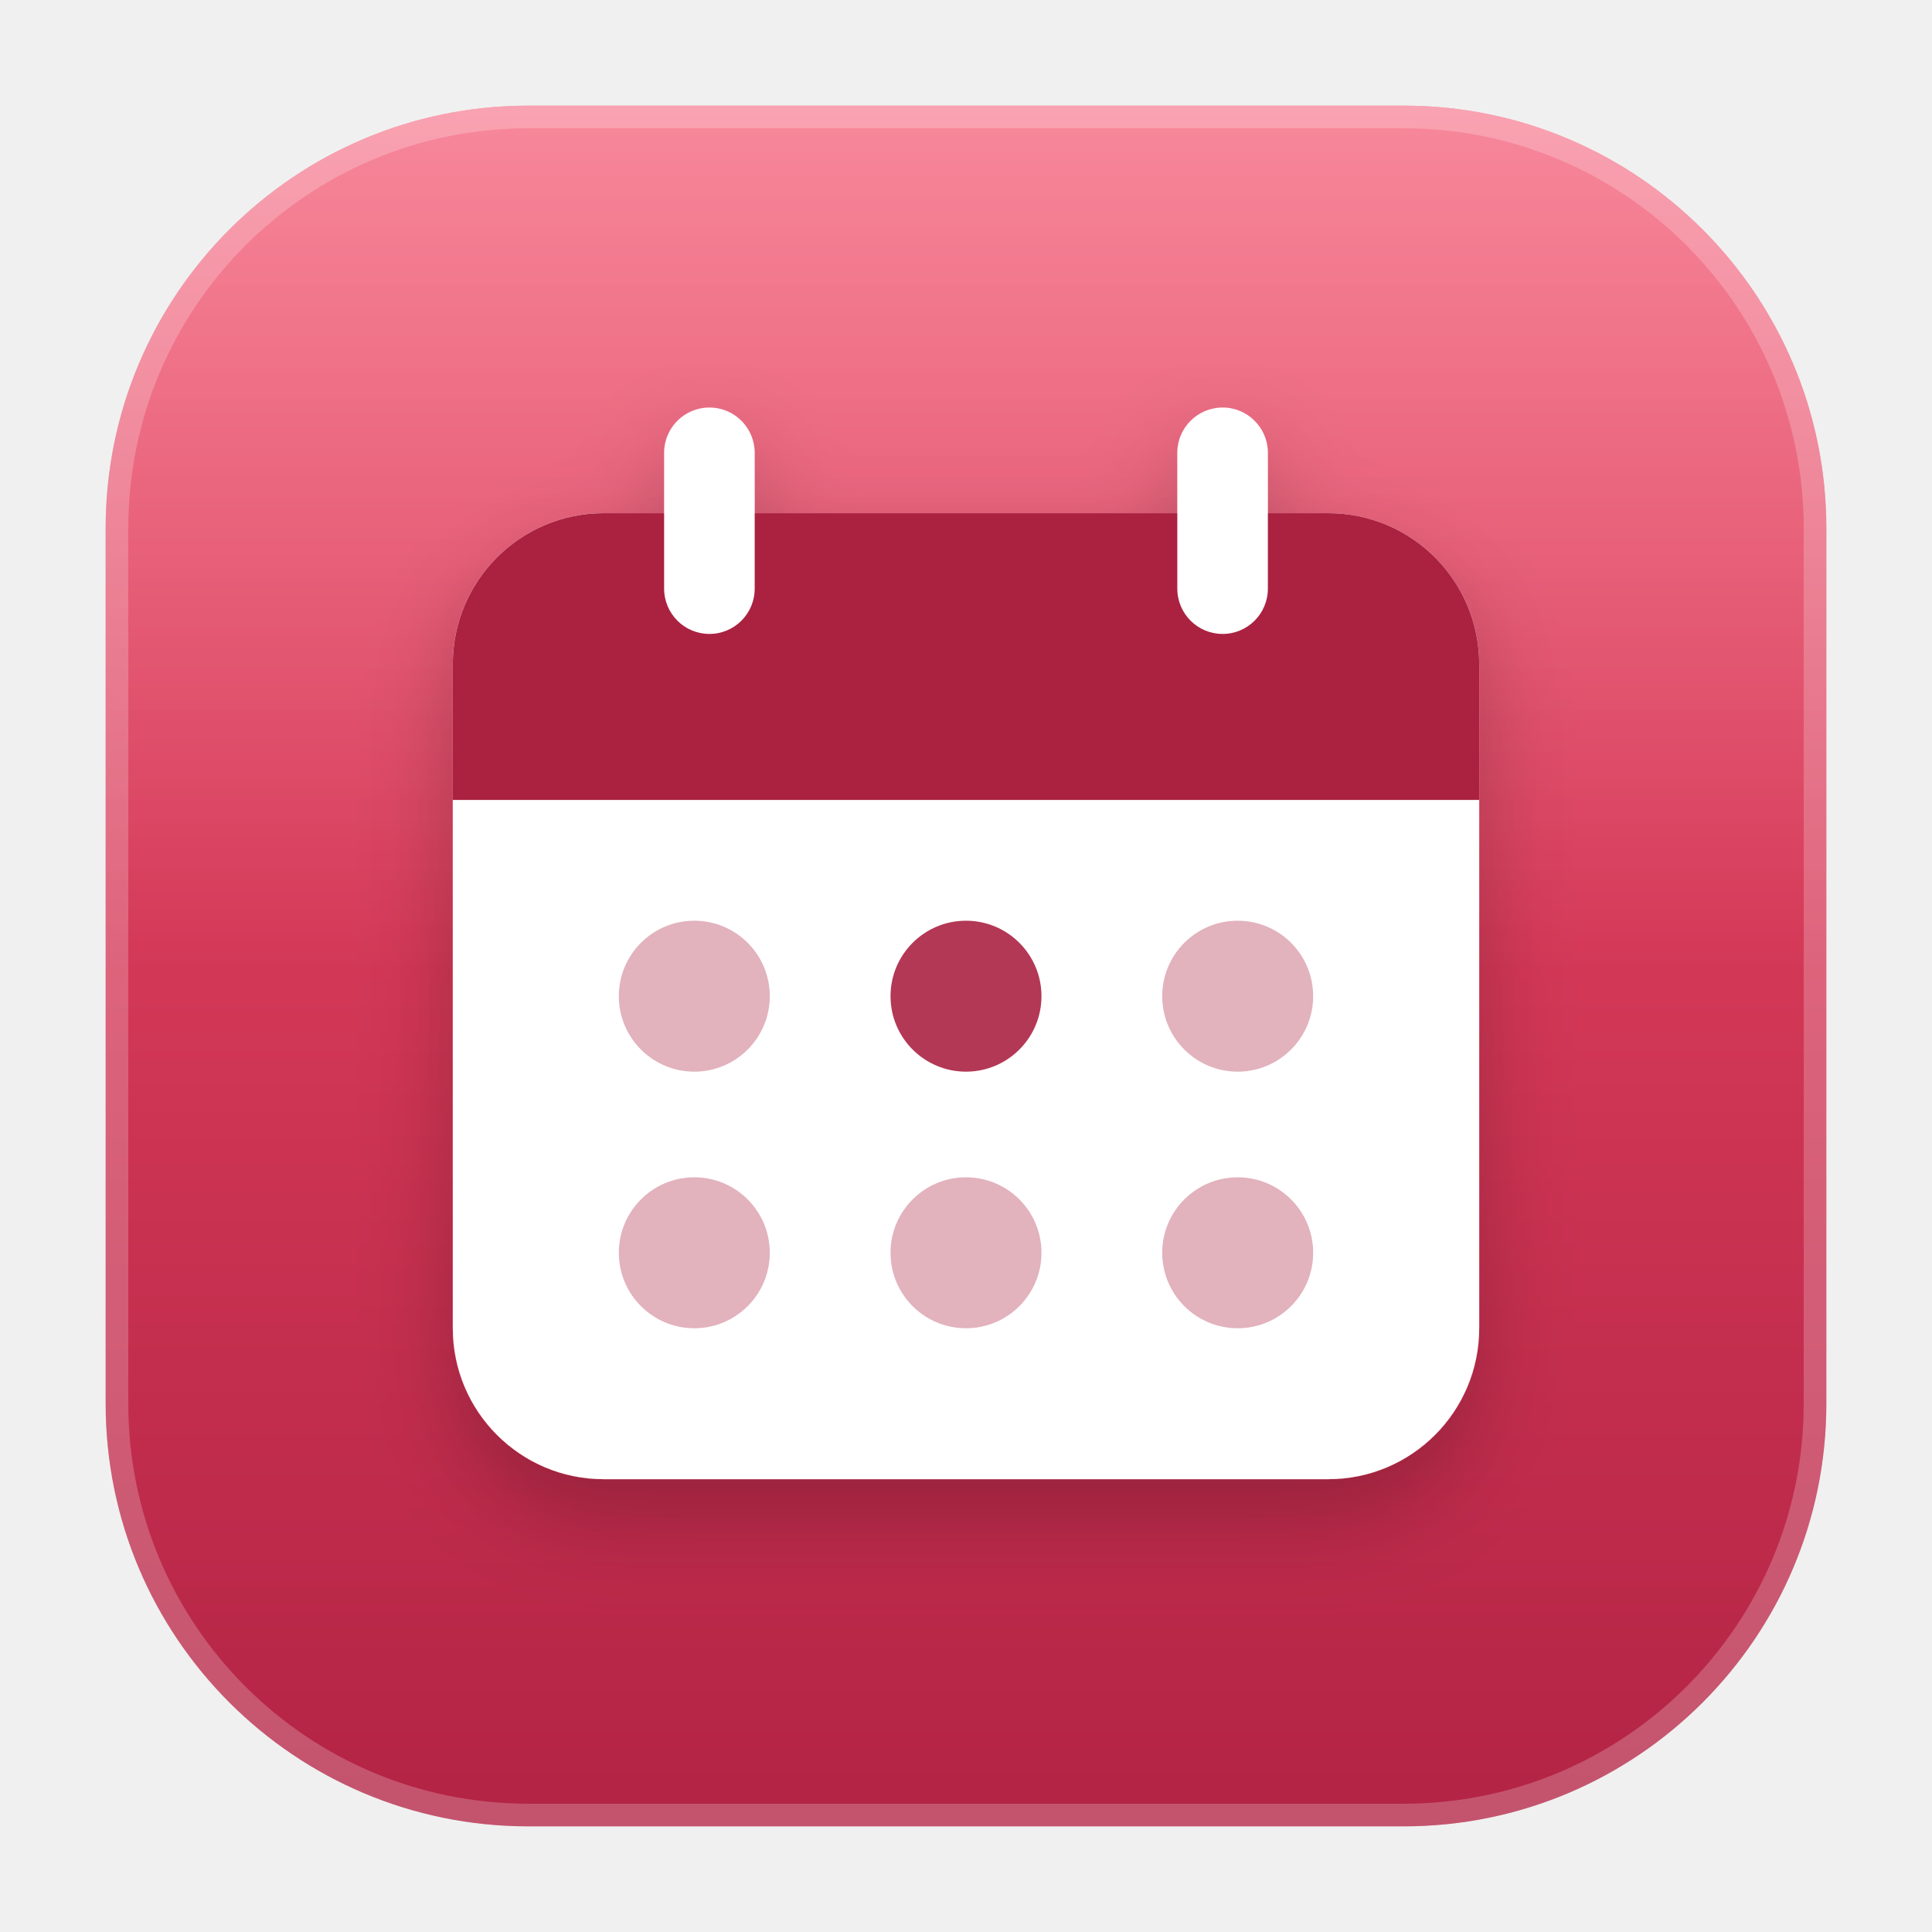
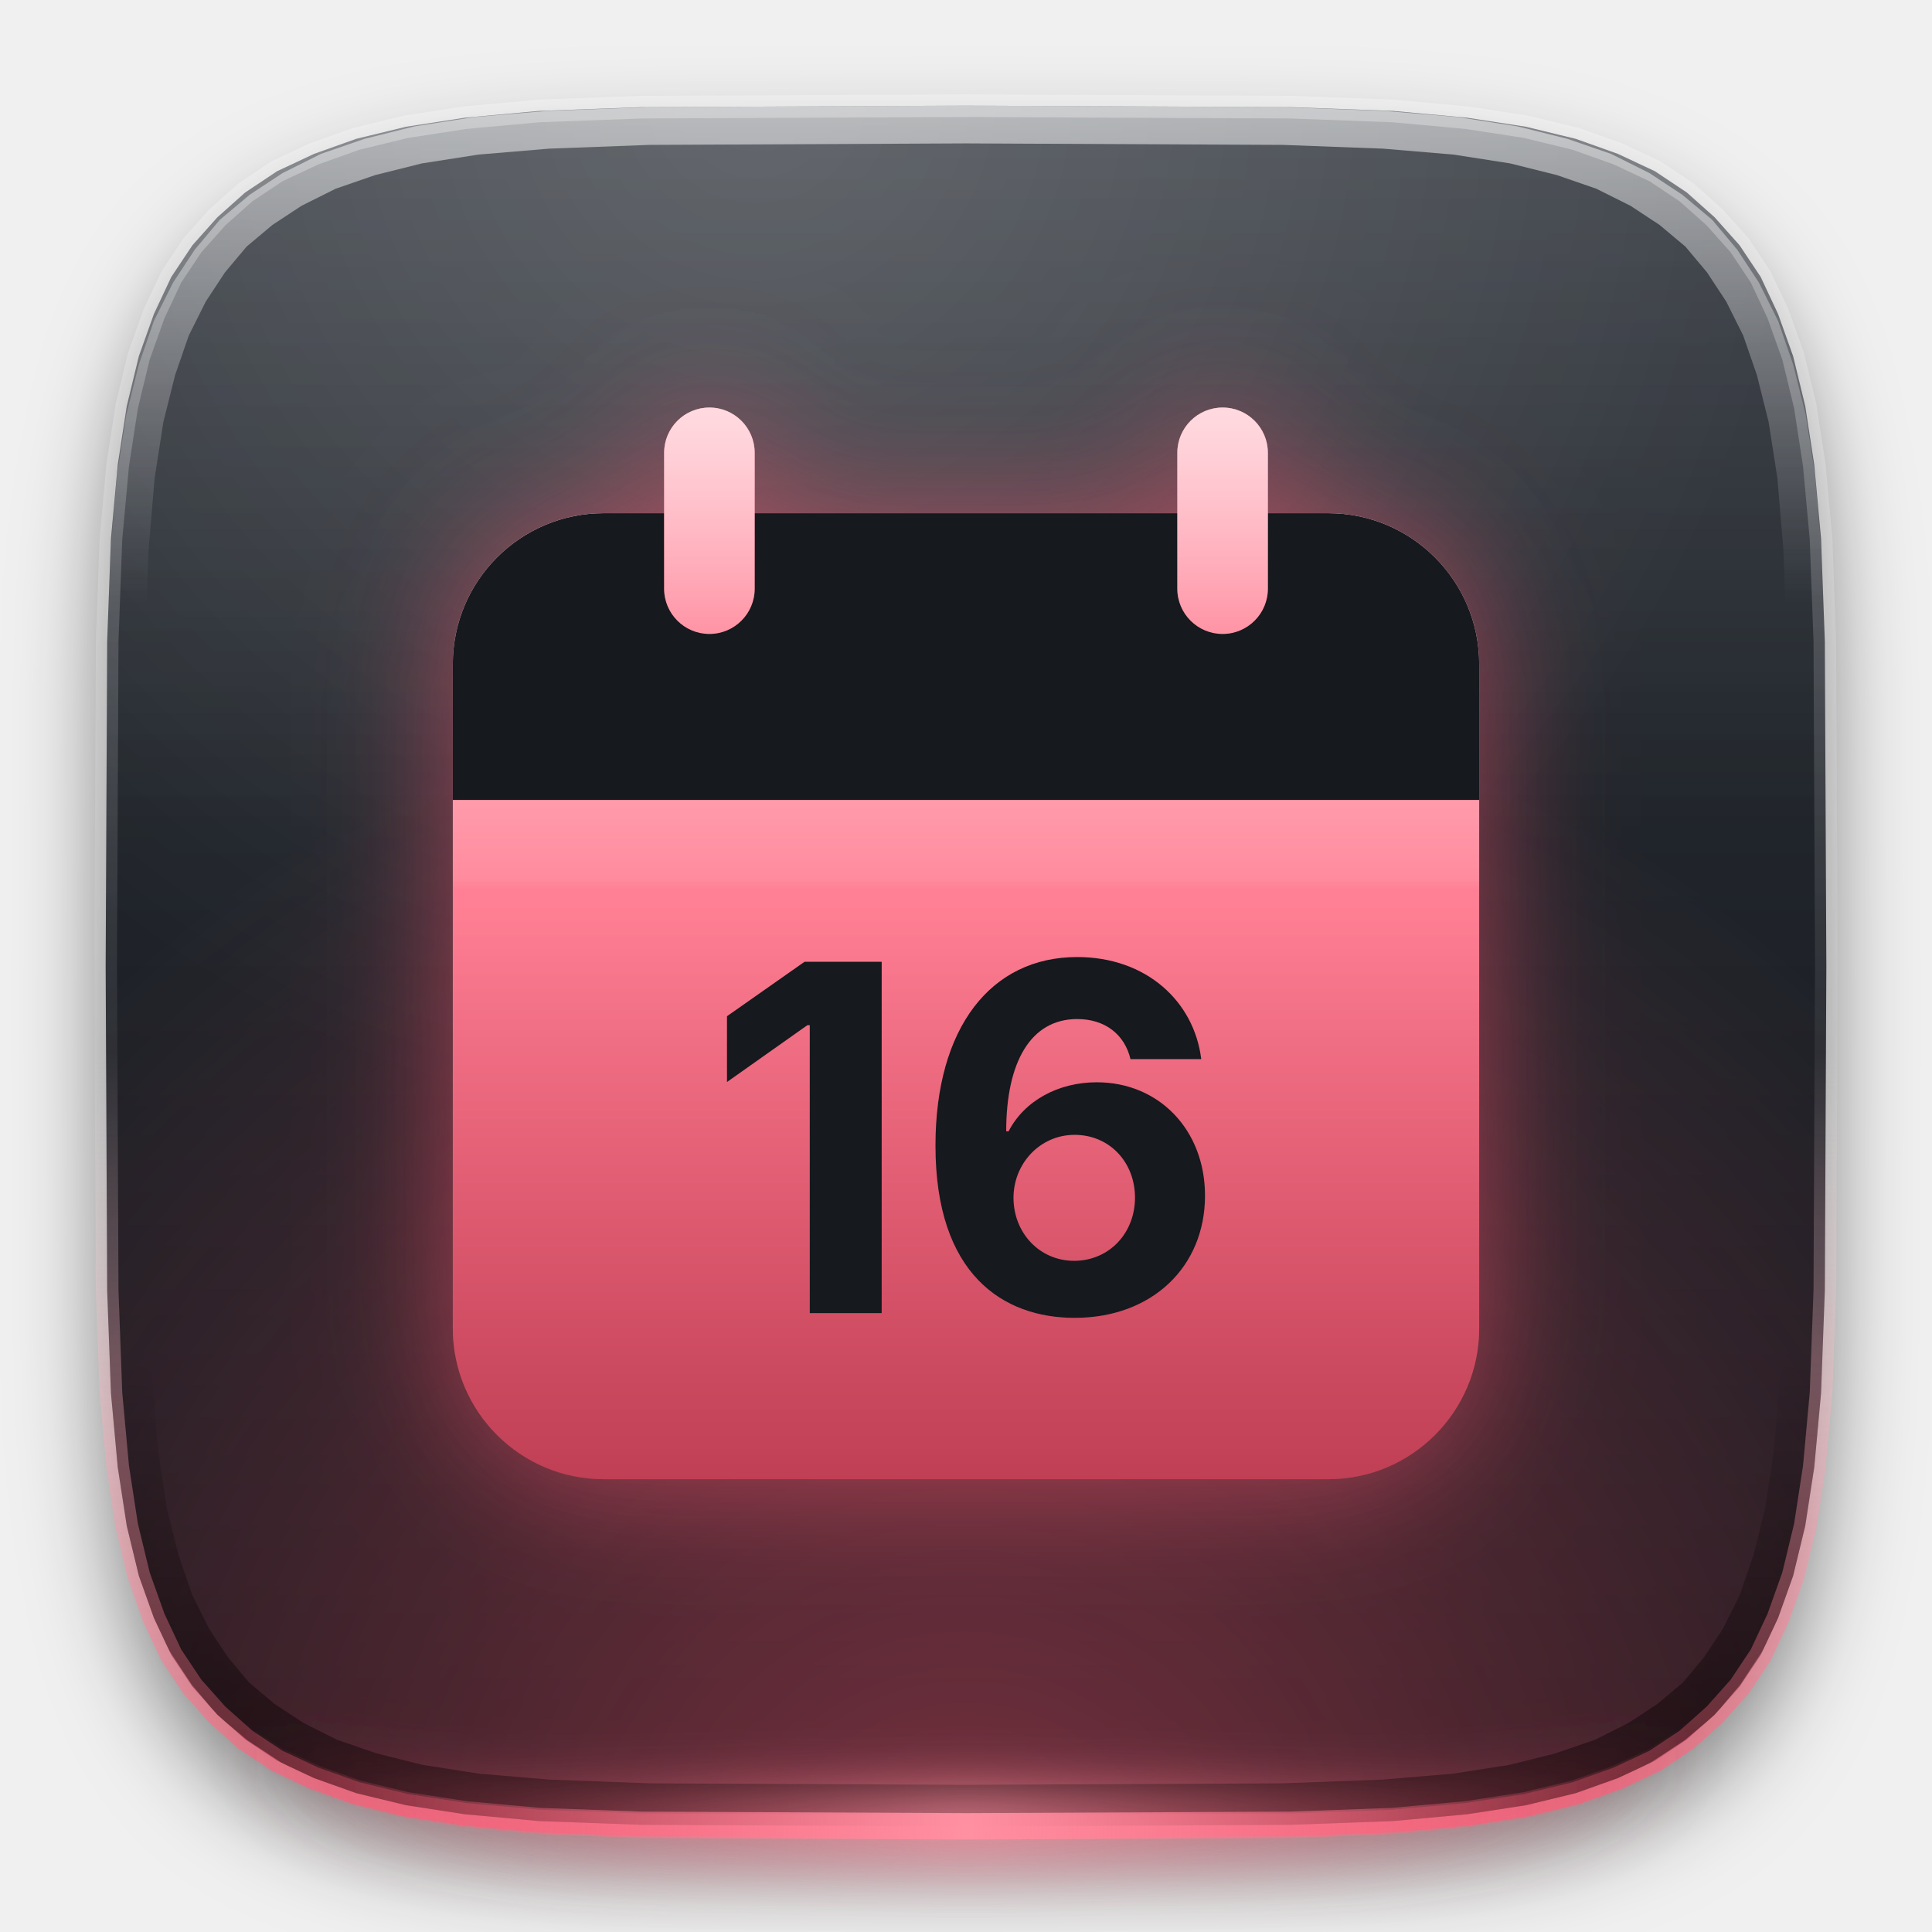
<svg xmlns="http://www.w3.org/2000/svg" viewBox="0 0 256 256" width="256" height="256">
  <defs>
-     <linearGradient id="g" x1="0" y1="0" x2="0" y2="1">
-       <stop offset="0" stop-color="#F44C69" />
-       <stop offset="1" stop-color="#B22344" />
+     <linearGradient id="tile" x1="0" y1="0" x2="0" y2="1">
+       <stop offset="0" stop-color="#2B3038" />
+       <stop offset="1" stop-color="#121519" />
    </linearGradient>
-     <linearGradient id="s" x1="0" y1="0" x2="0" y2="1">
-       <stop offset="0" stop-color="#fff" stop-opacity=".34" />
-       <stop offset=".5" stop-color="#fff" stop-opacity="0" />
+     <radialGradient id="glow" cx=".5" cy="1.04" r=".72">
+       <stop offset="0" stop-color="#FF5470" stop-opacity=".42" />
+       <stop offset="1" stop-color="#FF5470" stop-opacity="0" />
+     </radialGradient>
+     <linearGradient id="sheen" x1="0" y1="0" x2="0" y2="1">
+       <stop offset="0" stop-color="#fff" stop-opacity=".14" />
+       <stop offset=".42" stop-color="#fff" stop-opacity="0" />
    </linearGradient>
-     <filter id="d" x="-20%" y="-20%" width="140%" height="150%">
-       <feDropShadow dx="0" dy="5" stdDeviation="6" flood-color="#000" flood-opacity=".22" />
+     <radialGradient id="spec" cx=".38" cy="0" r=".6">
+       <stop offset="0" stop-color="#fff" stop-opacity=".16" />
+       <stop offset="1" stop-color="#fff" stop-opacity="0" />
+     </radialGradient>
+     <linearGradient id="rim" x1="0" y1="0" x2="0" y2="1">
+       <stop offset="0" stop-color="#fff" stop-opacity=".30" />
+       <stop offset=".55" stop-color="#fff" stop-opacity=".06" />
+       <stop offset="1" stop-color="#FF5470" stop-opacity=".75" />
+     </linearGradient>
+     <linearGradient id="hi" gradientUnits="userSpaceOnUse" x1="0" y1="14" x2="0" y2="80">
+       <stop offset="0" stop-color="#fff" stop-opacity=".55" />
+       <stop offset="1" stop-color="#fff" stop-opacity="0" />
+     </linearGradient>
+     <linearGradient id="lo" gradientUnits="userSpaceOnUse" x1="0" y1="180" x2="0" y2="242">
+       <stop offset="0" stop-color="#000" stop-opacity="0" />
+       <stop offset="1" stop-color="#000" stop-opacity=".55" />
+     </linearGradient>
+     <filter id="drop" x="-20%" y="-20%" width="140%" height="150%">
+       <feGaussianBlur stdDeviation="6" />
+       <feOffset dy="6" />
    </filter>
+     <clipPath id="inside">
+       <path d="M242.0 128.0 L241.8 171.0 L241.3 184.6 L240.4 194.4 L239.2 202.2 L237.6 208.8 L235.6 214.4 L233.3 219.3 L230.5 223.5 L227.2 227.2 L223.5 230.5 L219.3 233.3 L214.4 235.6 L208.8 237.6 L202.2 239.2 L194.4 240.4 L184.6 241.3 L171.0 241.8 L128.0 242.0 L85.0 241.8 L71.4 241.3 L61.6 240.4 L53.8 239.2 L47.2 237.6 L41.6 235.6 L36.7 233.3 L32.5 230.5 L28.8 227.2 L25.5 223.5 L22.7 219.3 L20.4 214.4 L18.4 208.8 L16.8 202.2 L15.6 194.4 L14.7 184.6 L14.2 171.0 L14.0 128.0 L14.2 85.0 L14.7 71.4 L15.6 61.6 L16.8 53.8 L18.4 47.2 L20.4 41.6 L22.7 36.7 L25.5 32.5 L28.8 28.8 L32.5 25.5 L36.7 22.7 L41.6 20.4 L47.2 18.4 L53.8 16.8 L61.6 15.6 L71.4 14.7 L85.0 14.2 L128.0 14.0 L171.0 14.2 L184.6 14.7 L194.4 15.6 L202.2 16.8 L208.8 18.4 L214.4 20.4 L219.3 22.7 L223.5 25.5 L227.2 28.8 L230.5 32.5 L233.3 36.7 L235.6 41.6 L237.6 47.2 L239.2 53.8 L240.4 61.6 L241.3 71.4 L241.8 85.0Z" />
+     </clipPath>
+     <linearGradient id="ink" x1="0" y1="0" x2="0" y2="1">
+       <stop offset="0" stop-color="#FF9CAC" />
+       <stop offset="1" stop-color="#FF5470" />
+     </linearGradient>
+     <filter id="halo" x="-30%" y="-30%" width="160%" height="160%">
+       <feGaussianBlur stdDeviation="9" />
+     </filter>
+     <filter id="soft" x="-40%" y="-40%" width="180%" height="180%">
+       <feGaussianBlur stdDeviation="4" />
+     </filter>
+     <mask id="shape" maskUnits="userSpaceOnUse" x="0" y="0" width="256" height="256">
+       <rect fill="#fff" x="60" y="68" width="136" height="128" rx="20" />
+       <path fill="#000" d="M60 88a20 20 0 0 1 20-20h96a20 20 0 0 1 20 20v18H60z" />
+       <rect fill="#fff" x="88" y="54" width="12" height="30" rx="6" />
+       <rect fill="#fff" x="156" y="54" width="12" height="30" rx="6" />
+       <text x="128" y="174" text-anchor="middle" font-family="Inter, Inter Variable, sans-serif" font-weight="700" font-size="64" fill="#000">16</text>
+     </mask>
+     <linearGradient id="gloss" gradientUnits="userSpaceOnUse" x1="0" y1="56" x2="0" y2="200">
+       <stop offset="0" stop-color="#fff" stop-opacity=".62" />
+       <stop offset=".42" stop-color="#fff" stop-opacity=".08" />
+       <stop offset=".43" stop-color="#fff" stop-opacity="0" />
+       <stop offset="1" stop-color="#fff" stop-opacity="0" />
+     </linearGradient>
+     <linearGradient id="foot" gradientUnits="userSpaceOnUse" x1="0" y1="120" x2="0" y2="206">
+       <stop offset="0" stop-color="#000" stop-opacity="0" />
+       <stop offset="1" stop-color="#000" stop-opacity=".28" />
+     </linearGradient>
+     <linearGradient id="ring" gradientUnits="userSpaceOnUse" x1="14" y1="0" x2="242" y2="0">
+       <stop offset=".08" stop-color="#FF5470" stop-opacity="0" />
+       <stop offset=".5" stop-color="#FF90A2" />
+       <stop offset=".92" stop-color="#FF5470" stop-opacity="0" />
+     </linearGradient>
+     <clipPath id="low">
+       <rect x="0" y="196" width="256" height="60" />
+     </clipPath>
  </defs>
-   <rect x="14" y="14" width="228" height="228" rx="56" fill="url(#g)" />
-   <rect x="14" y="14" width="228" height="228" rx="56" fill="url(#s)" />
-   <rect x="15.5" y="15.5" width="225" height="225" rx="54.5" fill="none" stroke="#fff" stroke-opacity=".22" stroke-width="3" />
-   <g filter="url(#d)">
-     <rect fill="#fff" x="60" y="68" width="136" height="128" rx="20" />
-     <path fill="#AB2141" d="M60 88a20 20 0 0 1 20-20h96a20 20 0 0 1 20 20v18H60z" />
-     <rect fill="#fff" x="88" y="54" width="12" height="30" rx="6" />
-     <rect fill="#fff" x="156" y="54" width="12" height="30" rx="6" />
-     <circle fill="#AB2141" opacity="0.35" cx="92" cy="132" r="10" />
-     <circle fill="#AB2141" opacity="0.9" cx="128" cy="132" r="10" />
-     <circle fill="#AB2141" opacity="0.35" cx="164" cy="132" r="10" />
-     <circle fill="#AB2141" opacity="0.35" cx="92" cy="166" r="10" />
-     <circle fill="#AB2141" opacity="0.35" cx="128" cy="166" r="10" />
-     <circle fill="#AB2141" opacity="0.35" cx="164" cy="166" r="10" />
+   <path d="M242.0 128.0 L241.8 171.0 L241.3 184.6 L240.4 194.4 L239.2 202.2 L237.6 208.8 L235.6 214.4 L233.3 219.3 L230.5 223.5 L227.2 227.2 L223.5 230.5 L219.3 233.3 L214.4 235.6 L208.8 237.6 L202.2 239.2 L194.4 240.4 L184.6 241.3 L171.0 241.8 L128.0 242.0 L85.0 241.8 L71.4 241.3 L61.6 240.4 L53.8 239.2 L47.2 237.6 L41.6 235.6 L36.7 233.3 L32.5 230.5 L28.8 227.2 L25.5 223.5 L22.7 219.3 L20.4 214.4 L18.4 208.8 L16.8 202.2 L15.6 194.4 L14.7 184.6 L14.2 171.0 L14.0 128.0 L14.2 85.0 L14.7 71.4 L15.6 61.6 L16.8 53.8 L18.4 47.2 L20.4 41.6 L22.7 36.7 L25.5 32.5 L28.8 28.8 L32.5 25.5 L36.7 22.7 L41.6 20.4 L47.2 18.4 L53.8 16.8 L61.6 15.6 L71.4 14.7 L85.0 14.2 L128.0 14.0 L171.0 14.2 L184.6 14.7 L194.4 15.6 L202.2 16.8 L208.8 18.4 L214.4 20.4 L219.3 22.7 L223.5 25.5 L227.2 28.8 L230.5 32.5 L233.3 36.7 L235.6 41.6 L237.6 47.2 L239.2 53.8 L240.4 61.6 L241.3 71.4 L241.8 85.0Z" fill="#000" opacity=".5" filter="url(#drop)" />
+   <path d="M242.0 128.0 L241.8 171.0 L241.3 184.6 L240.4 194.4 L239.2 202.2 L237.6 208.8 L235.6 214.4 L233.3 219.3 L230.5 223.5 L227.2 227.2 L223.5 230.5 L219.3 233.3 L214.4 235.6 L208.8 237.6 L202.2 239.2 L194.4 240.4 L184.6 241.3 L171.0 241.8 L128.0 242.0 L85.0 241.8 L71.4 241.3 L61.6 240.4 L53.8 239.2 L47.2 237.6 L41.6 235.6 L36.7 233.3 L32.5 230.5 L28.8 227.2 L25.5 223.5 L22.7 219.3 L20.4 214.4 L18.4 208.8 L16.8 202.2 L15.6 194.4 L14.7 184.6 L14.2 171.0 L14.0 128.0 L14.2 85.0 L14.7 71.4 L15.6 61.6 L16.8 53.8 L18.4 47.2 L20.4 41.6 L22.7 36.7 L25.5 32.5 L28.8 28.8 L32.5 25.5 L36.7 22.7 L41.6 20.4 L47.2 18.4 L53.8 16.8 L61.6 15.6 L71.4 14.7 L85.0 14.2 L128.0 14.0 L171.0 14.2 L184.6 14.7 L194.4 15.6 L202.2 16.8 L208.8 18.4 L214.4 20.4 L219.3 22.7 L223.5 25.5 L227.2 28.8 L230.5 32.5 L233.3 36.7 L235.6 41.6 L237.6 47.2 L239.2 53.8 L240.4 61.6 L241.3 71.4 L241.8 85.0Z" fill="url(#tile)" />
+   <path d="M242.0 128.0 L241.8 171.0 L241.3 184.6 L240.4 194.4 L239.2 202.2 L237.6 208.8 L235.6 214.4 L233.3 219.3 L230.5 223.5 L227.2 227.2 L223.5 230.5 L219.3 233.3 L214.4 235.6 L208.8 237.6 L202.2 239.2 L194.4 240.4 L184.6 241.3 L171.0 241.8 L128.0 242.0 L85.0 241.8 L71.4 241.3 L61.6 240.4 L53.8 239.2 L47.2 237.6 L41.6 235.6 L36.7 233.3 L32.5 230.5 L28.8 227.2 L25.5 223.5 L22.7 219.3 L20.4 214.4 L18.4 208.8 L16.8 202.2 L15.6 194.4 L14.7 184.6 L14.2 171.0 L14.0 128.0 L14.2 85.0 L14.7 71.4 L15.6 61.6 L16.8 53.8 L18.4 47.2 L20.4 41.6 L22.7 36.7 L25.5 32.5 L28.8 28.8 L32.5 25.5 L36.7 22.7 L41.6 20.4 L47.2 18.4 L53.8 16.8 L61.6 15.6 L71.4 14.7 L85.0 14.2 L128.0 14.0 L171.0 14.2 L184.6 14.7 L194.4 15.6 L202.2 16.8 L208.8 18.4 L214.4 20.4 L219.3 22.7 L223.5 25.5 L227.2 28.8 L230.5 32.5 L233.3 36.7 L235.6 41.6 L237.6 47.2 L239.2 53.8 L240.4 61.6 L241.3 71.4 L241.8 85.0Z" fill="url(#spec)" />
+   <path d="M242.0 128.0 L241.8 171.0 L241.3 184.6 L240.4 194.4 L239.2 202.2 L237.6 208.8 L235.6 214.4 L233.3 219.3 L230.5 223.5 L227.2 227.2 L223.5 230.5 L219.3 233.3 L214.4 235.6 L208.8 237.6 L202.2 239.2 L194.4 240.4 L184.6 241.3 L171.0 241.8 L128.0 242.0 L85.0 241.8 L71.4 241.3 L61.6 240.4 L53.8 239.2 L47.2 237.6 L41.6 235.6 L36.7 233.3 L32.5 230.5 L28.8 227.2 L25.5 223.5 L22.7 219.3 L20.4 214.4 L18.4 208.8 L16.8 202.2 L15.6 194.4 L14.7 184.6 L14.2 171.0 L14.0 128.0 L14.2 85.0 L14.7 71.4 L15.6 61.6 L16.8 53.8 L18.4 47.2 L20.4 41.6 L22.7 36.7 L25.5 32.5 L28.8 28.8 L32.5 25.5 L36.7 22.7 L41.6 20.4 L47.2 18.4 L53.8 16.8 L61.6 15.6 L71.4 14.7 L85.0 14.2 L128.0 14.0 L171.0 14.2 L184.6 14.7 L194.4 15.6 L202.2 16.8 L208.8 18.4 L214.4 20.4 L219.3 22.7 L223.5 25.5 L227.2 28.8 L230.5 32.5 L233.3 36.7 L235.6 41.6 L237.6 47.2 L239.2 53.8 L240.4 61.6 L241.3 71.4 L241.8 85.0Z" fill="url(#glow)" />
+   <path d="M242.0 128.0 L241.8 171.0 L241.3 184.6 L240.4 194.4 L239.2 202.2 L237.6 208.8 L235.6 214.4 L233.3 219.3 L230.5 223.5 L227.2 227.2 L223.5 230.5 L219.3 233.3 L214.4 235.6 L208.8 237.6 L202.2 239.2 L194.4 240.4 L184.6 241.3 L171.0 241.8 L128.0 242.0 L85.0 241.8 L71.4 241.3 L61.6 240.4 L53.8 239.2 L47.2 237.6 L41.6 235.6 L36.7 233.3 L32.5 230.5 L28.8 227.2 L25.5 223.5 L22.7 219.3 L20.4 214.4 L18.4 208.8 L16.8 202.2 L15.6 194.4 L14.7 184.6 L14.2 171.0 L14.0 128.0 L14.2 85.0 L14.7 71.4 L15.6 61.6 L16.8 53.8 L18.4 47.2 L20.4 41.6 L22.7 36.7 L25.5 32.5 L28.8 28.8 L32.5 25.5 L36.7 22.7 L41.6 20.4 L47.2 18.4 L53.8 16.8 L61.6 15.6 L71.4 14.7 L85.0 14.2 L128.0 14.0 L171.0 14.2 L184.6 14.7 L194.4 15.6 L202.2 16.8 L208.8 18.4 L214.4 20.4 L219.3 22.7 L223.5 25.5 L227.2 28.8 L230.5 32.5 L233.3 36.7 L235.6 41.6 L237.6 47.2 L239.2 53.8 L240.4 61.6 L241.3 71.4 L241.8 85.0Z" fill="url(#sheen)" />
+   <g filter="url(#halo)" opacity=".55">
+     <rect fill="#FF5470" x="60" y="68" width="136" height="128" rx="20" />
+     <path fill="#FF5470" d="M60 88a20 20 0 0 1 20-20h96a20 20 0 0 1 20 20v18H60z" />
+     <rect fill="#FF5470" x="88" y="54" width="12" height="30" rx="6" />
+     <rect fill="#FF5470" x="156" y="54" width="12" height="30" rx="6" />
+     <text x="128" y="174" text-anchor="middle" font-family="Inter, Inter Variable, sans-serif" font-weight="700" font-size="64" fill="#FF5470">16</text>
+   </g>
+   <rect fill="url(#ink)" x="60" y="68" width="136" height="128" rx="20" />
+   <path fill="#16191E" d="M60 88a20 20 0 0 1 20-20h96a20 20 0 0 1 20 20v18H60z" />
+   <rect fill="url(#ink)" x="88" y="54" width="12" height="30" rx="6" />
+   <rect fill="url(#ink)" x="156" y="54" width="12" height="30" rx="6" />
+   <text x="128" y="174" text-anchor="middle" font-family="Inter, Inter Variable, sans-serif" font-weight="700" font-size="64" fill="#16191E">16</text>
+   <rect width="256" height="256" fill="url(#gloss)" mask="url(#shape)" />
+   <rect width="256" height="256" fill="url(#foot)" mask="url(#shape)" />
+   <path d="M242.0 128.0 L241.8 171.0 L241.3 184.6 L240.4 194.4 L239.2 202.2 L237.6 208.8 L235.6 214.4 L233.3 219.3 L230.5 223.5 L227.2 227.2 L223.5 230.5 L219.3 233.3 L214.4 235.6 L208.8 237.6 L202.2 239.2 L194.4 240.4 L184.6 241.3 L171.0 241.8 L128.0 242.0 L85.0 241.8 L71.4 241.3 L61.6 240.4 L53.8 239.2 L47.2 237.6 L41.6 235.6 L36.7 233.3 L32.5 230.5 L28.8 227.2 L25.5 223.5 L22.7 219.3 L20.4 214.4 L18.4 208.8 L16.8 202.2 L15.6 194.4 L14.7 184.6 L14.2 171.0 L14.0 128.0 L14.2 85.0 L14.7 71.4 L15.6 61.6 L16.8 53.8 L18.4 47.2 L20.4 41.6 L22.7 36.7 L25.5 32.5 L28.8 28.8 L32.5 25.5 L36.7 22.7 L41.6 20.4 L47.2 18.4 L53.8 16.8 L61.6 15.6 L71.4 14.7 L85.0 14.2 L128.0 14.0 L171.0 14.2 L184.6 14.7 L194.4 15.6 L202.2 16.8 L208.8 18.4 L214.4 20.4 L219.3 22.7 L223.5 25.5 L227.2 28.8 L230.5 32.5 L233.3 36.7 L235.6 41.6 L237.6 47.2 L239.2 53.8 L240.4 61.6 L241.3 71.4 L241.8 85.0Z" fill="none" stroke="url(#rim)" stroke-width="3" />
+   <g clip-path="url(#inside)">
+     <path d="M239.5 128.0 L239.3 170.0 L238.8 183.4 L238.0 192.9 L236.8 200.6 L235.2 207.0 L233.3 212.5 L230.9 217.3 L228.2 221.4 L225.1 225.1 L221.4 228.2 L217.3 230.9 L212.5 233.3 L207.0 235.2 L200.6 236.8 L192.9 238.0 L183.4 238.8 L170.0 239.3 L128.0 239.5 L86.0 239.3 L72.6 238.8 L63.1 238.0 L55.4 236.8 L49.0 235.2 L43.5 233.3 L38.7 230.9 L34.6 228.2 L30.9 225.1 L27.8 221.4 L25.1 217.3 L22.7 212.5 L20.8 207.0 L19.2 200.6 L18.0 192.9 L17.2 183.4 L16.7 170.0 L16.5 128.0 L16.7 86.0 L17.2 72.6 L18.0 63.1 L19.2 55.4 L20.8 49.0 L22.7 43.5 L25.1 38.7 L27.8 34.6 L30.9 30.9 L34.6 27.8 L38.7 25.1 L43.5 22.7 L49.0 20.8 L55.4 19.2 L63.1 18.0 L72.6 17.2 L86.0 16.7 L128.0 16.5 L170.0 16.7 L183.4 17.2 L192.9 18.0 L200.6 19.2 L207.0 20.8 L212.5 22.7 L217.3 25.1 L221.4 27.8 L225.1 30.9 L228.2 34.6 L230.9 38.7 L233.3 43.5 L235.2 49.0 L236.8 55.4 L238.0 63.1 L238.8 72.6 L239.3 86.0Z" fill="none" stroke="url(#hi)" stroke-width="5" />
+     <path d="M239.5 128.0 L239.3 170.0 L238.8 183.4 L238.0 192.9 L236.8 200.6 L235.2 207.0 L233.3 212.5 L230.9 217.3 L228.2 221.4 L225.1 225.1 L221.4 228.2 L217.3 230.9 L212.5 233.3 L207.0 235.2 L200.6 236.8 L192.9 238.0 L183.4 238.8 L170.0 239.3 L128.0 239.5 L86.0 239.3 L72.6 238.8 L63.1 238.0 L55.4 236.8 L49.0 235.2 L43.5 233.3 L38.7 230.9 L34.6 228.2 L30.9 225.1 L27.8 221.4 L25.1 217.3 L22.7 212.5 L20.8 207.0 L19.2 200.6 L18.0 192.9 L17.2 183.4 L16.7 170.0 L16.5 128.0 L16.7 86.0 L17.2 72.6 L18.0 63.1 L19.2 55.4 L20.8 49.0 L22.7 43.5 L25.1 38.7 L27.8 34.6 L30.9 30.9 L34.6 27.8 L38.7 25.1 L43.5 22.7 L49.0 20.8 L55.4 19.2 L63.1 18.0 L72.6 17.2 L86.0 16.7 L128.0 16.5 L170.0 16.7 L183.4 17.2 L192.9 18.0 L200.6 19.2 L207.0 20.8 L212.5 22.7 L217.3 25.1 L221.4 27.8 L225.1 30.9 L228.2 34.6 L230.9 38.7 L233.3 43.5 L235.2 49.0 L236.8 55.4 L238.0 63.1 L238.8 72.6 L239.3 86.0Z" fill="none" stroke="url(#lo)" stroke-width="6" />
+   </g>
+   <g clip-path="url(#low)">
+     <path d="M242.0 128.0 L241.8 171.0 L241.3 184.6 L240.4 194.4 L239.2 202.2 L237.6 208.8 L235.6 214.4 L233.3 219.3 L230.5 223.5 L227.2 227.2 L223.5 230.5 L219.3 233.3 L214.4 235.6 L208.8 237.6 L202.2 239.2 L194.4 240.4 L184.6 241.3 L171.0 241.8 L128.0 242.0 L85.0 241.8 L71.4 241.3 L61.6 240.4 L53.8 239.2 L47.2 237.6 L41.6 235.6 L36.7 233.3 L32.5 230.5 L28.8 227.2 L25.5 223.5 L22.7 219.3 L20.4 214.4 L18.4 208.8 L16.8 202.2 L15.6 194.4 L14.7 184.6 L14.2 171.0 L14.0 128.0 L14.2 85.0 L14.7 71.4 L15.6 61.6 L16.8 53.8 L18.4 47.2 L20.4 41.6 L22.7 36.7 L25.5 32.5 L28.8 28.8 L32.5 25.5 L36.7 22.7 L41.6 20.4 L47.2 18.4 L53.8 16.8 L61.6 15.6 L71.4 14.7 L85.0 14.2 L128.0 14.0 L171.0 14.2 L184.6 14.7 L194.4 15.6 L202.2 16.8 L208.8 18.4 L214.4 20.4 L219.3 22.7 L223.5 25.5 L227.2 28.8 L230.5 32.5 L233.3 36.7 L235.6 41.6 L237.6 47.2 L239.2 53.8 L240.4 61.6 L241.3 71.4 L241.8 85.0Z" fill="none" stroke="url(#ring)" stroke-width="9" filter="url(#soft)" opacity=".9" />
+     <path d="M242.0 128.0 L241.8 171.0 L241.3 184.6 L240.4 194.4 L239.2 202.2 L237.6 208.8 L235.6 214.4 L233.3 219.3 L230.5 223.5 L227.2 227.2 L223.5 230.5 L219.3 233.3 L214.4 235.6 L208.8 237.6 L202.2 239.2 L194.4 240.4 L184.6 241.3 L171.0 241.8 L128.0 242.0 L85.0 241.8 L71.4 241.3 L61.6 240.4 L53.8 239.2 L47.2 237.6 L41.6 235.6 L36.7 233.3 L32.5 230.5 L28.8 227.2 L25.5 223.5 L22.7 219.3 L20.4 214.4 L18.4 208.8 L16.8 202.2 L15.6 194.4 L14.7 184.6 L14.2 171.0 L14.0 128.0 L14.2 85.0 L14.7 71.4 L15.6 61.6 L16.8 53.8 L18.4 47.2 L20.4 41.6 L22.7 36.7 L25.5 32.5 L28.8 28.8 L32.5 25.5 L36.7 22.7 L41.6 20.4 L47.2 18.4 L53.8 16.8 L61.6 15.6 L71.4 14.7 L85.0 14.2 L128.0 14.0 L171.0 14.2 L184.6 14.7 L194.4 15.6 L202.2 16.8 L208.8 18.4 L214.4 20.4 L219.3 22.7 L223.5 25.5 L227.2 28.8 L230.5 32.5 L233.3 36.7 L235.6 41.6 L237.6 47.2 L239.2 53.8 L240.4 61.6 L241.3 71.4 L241.8 85.0Z" fill="none" stroke="url(#ring)" stroke-width="3.5" />
  </g>
</svg>
